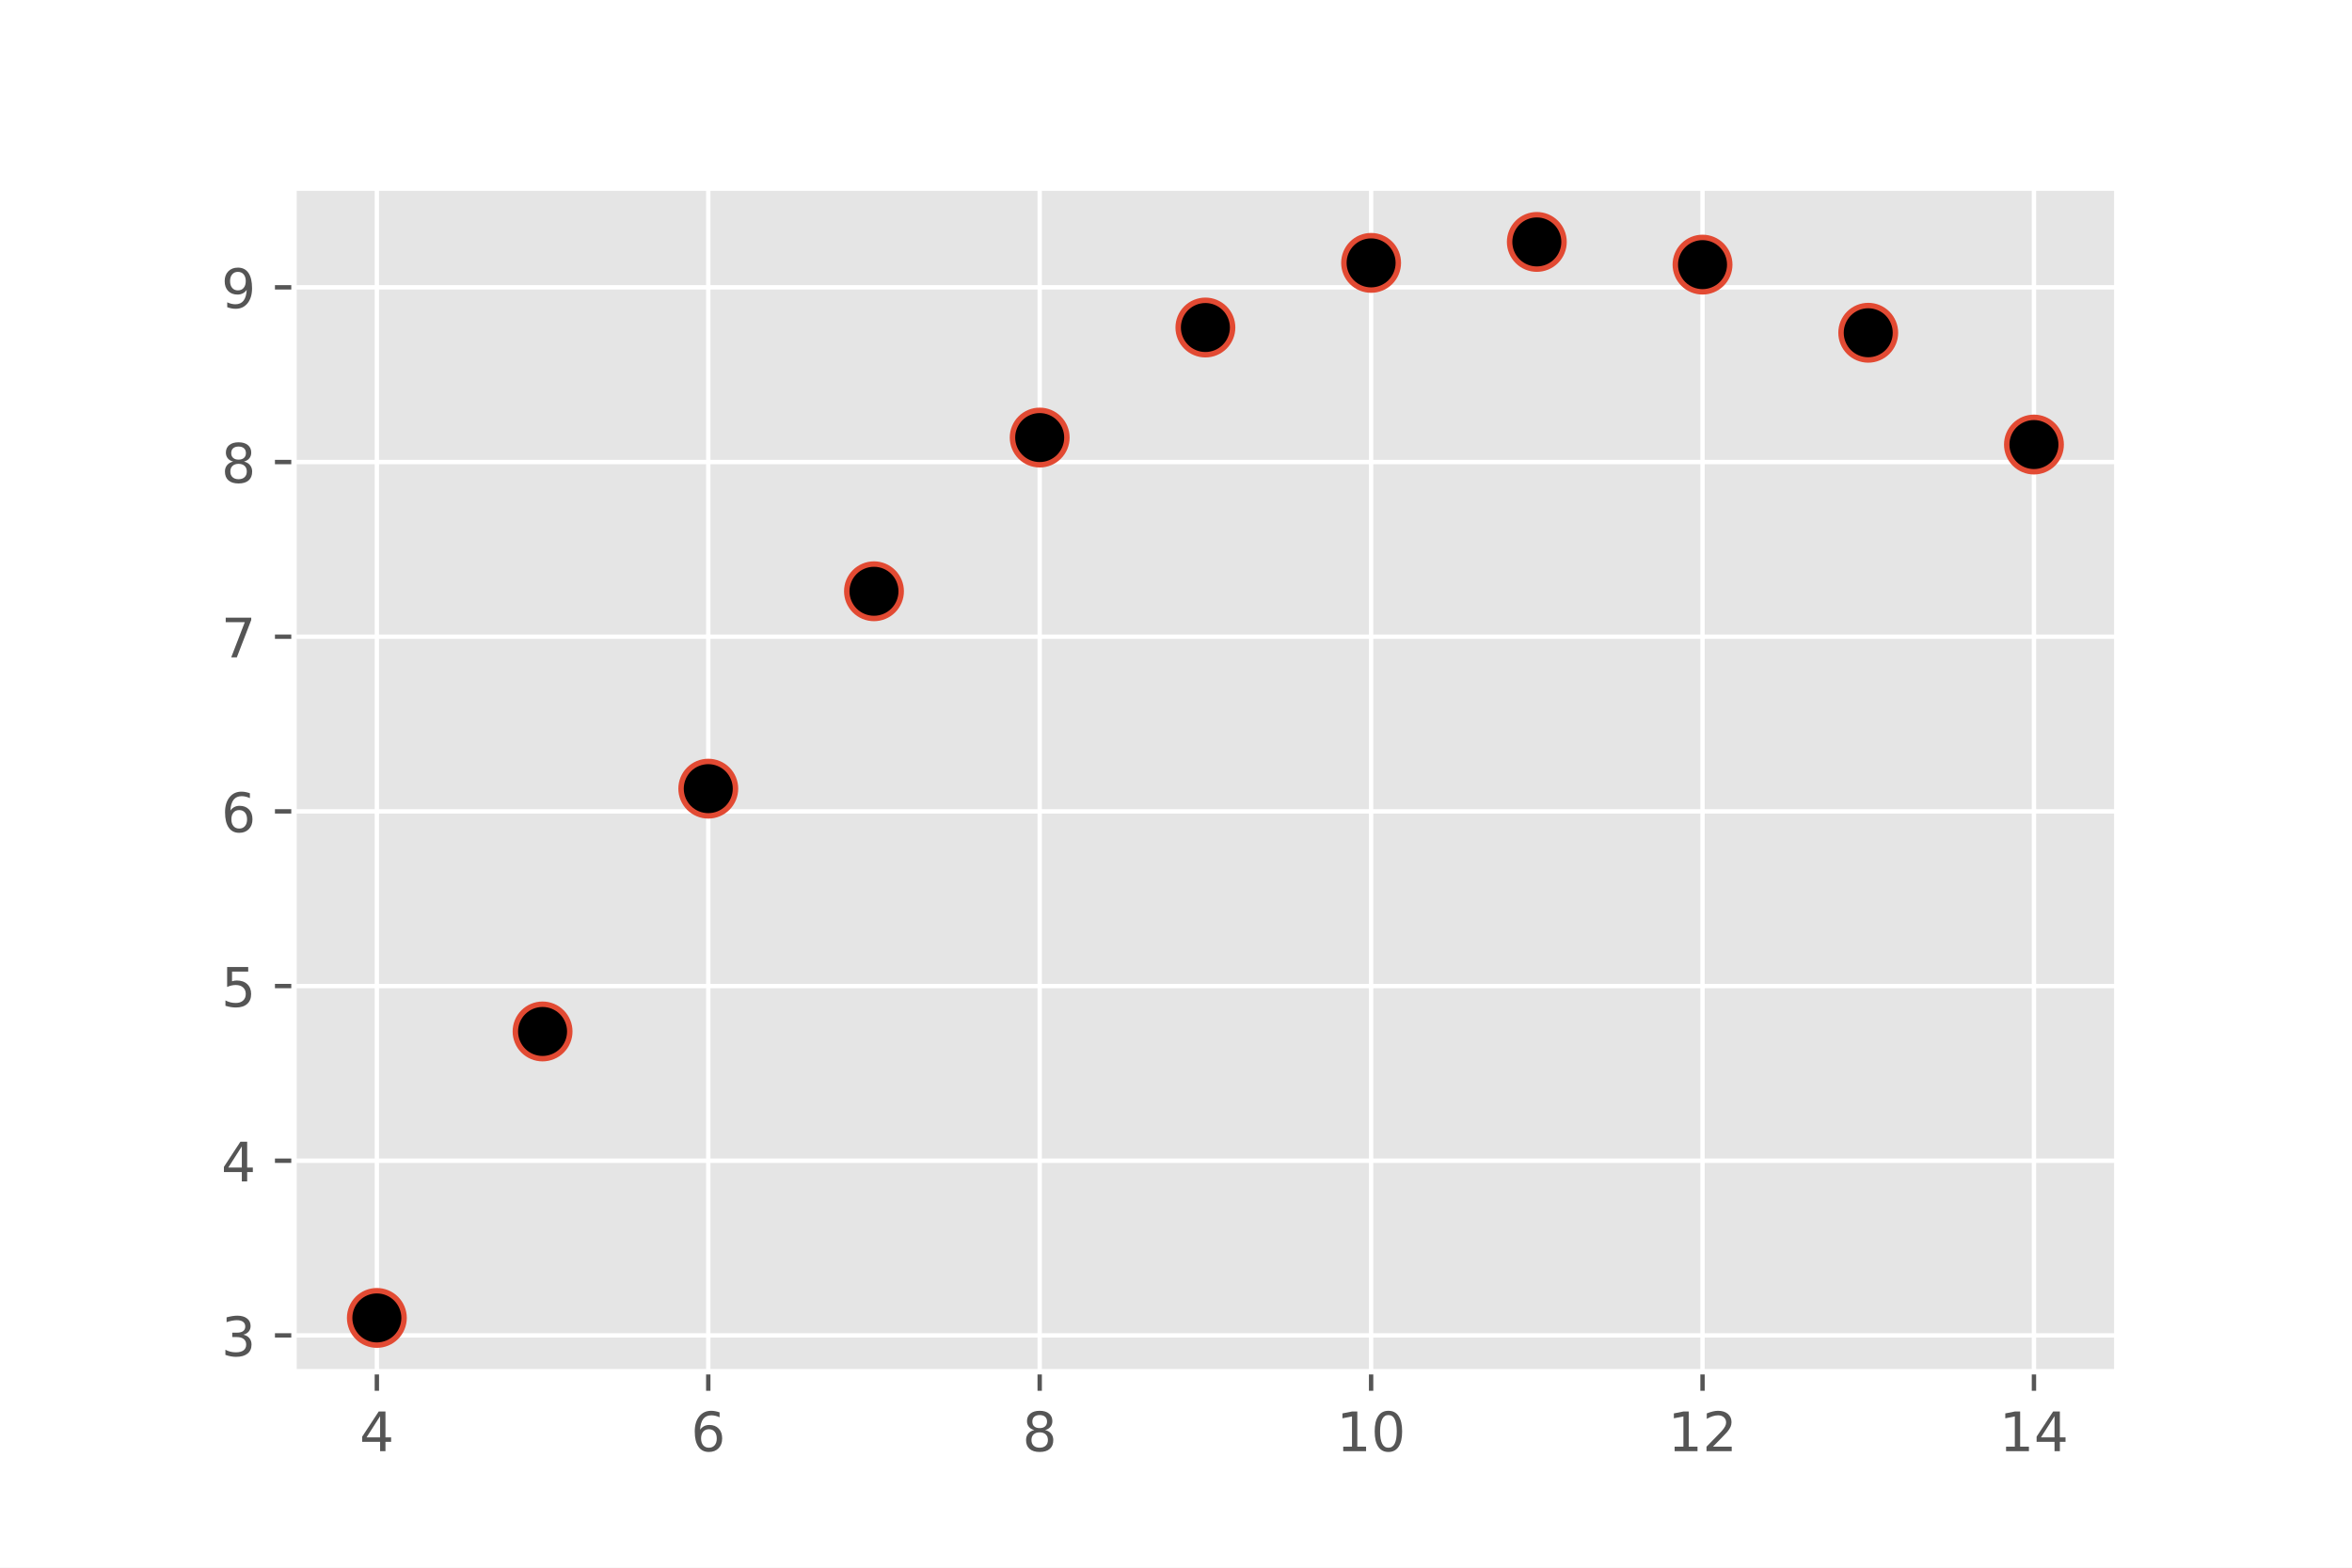
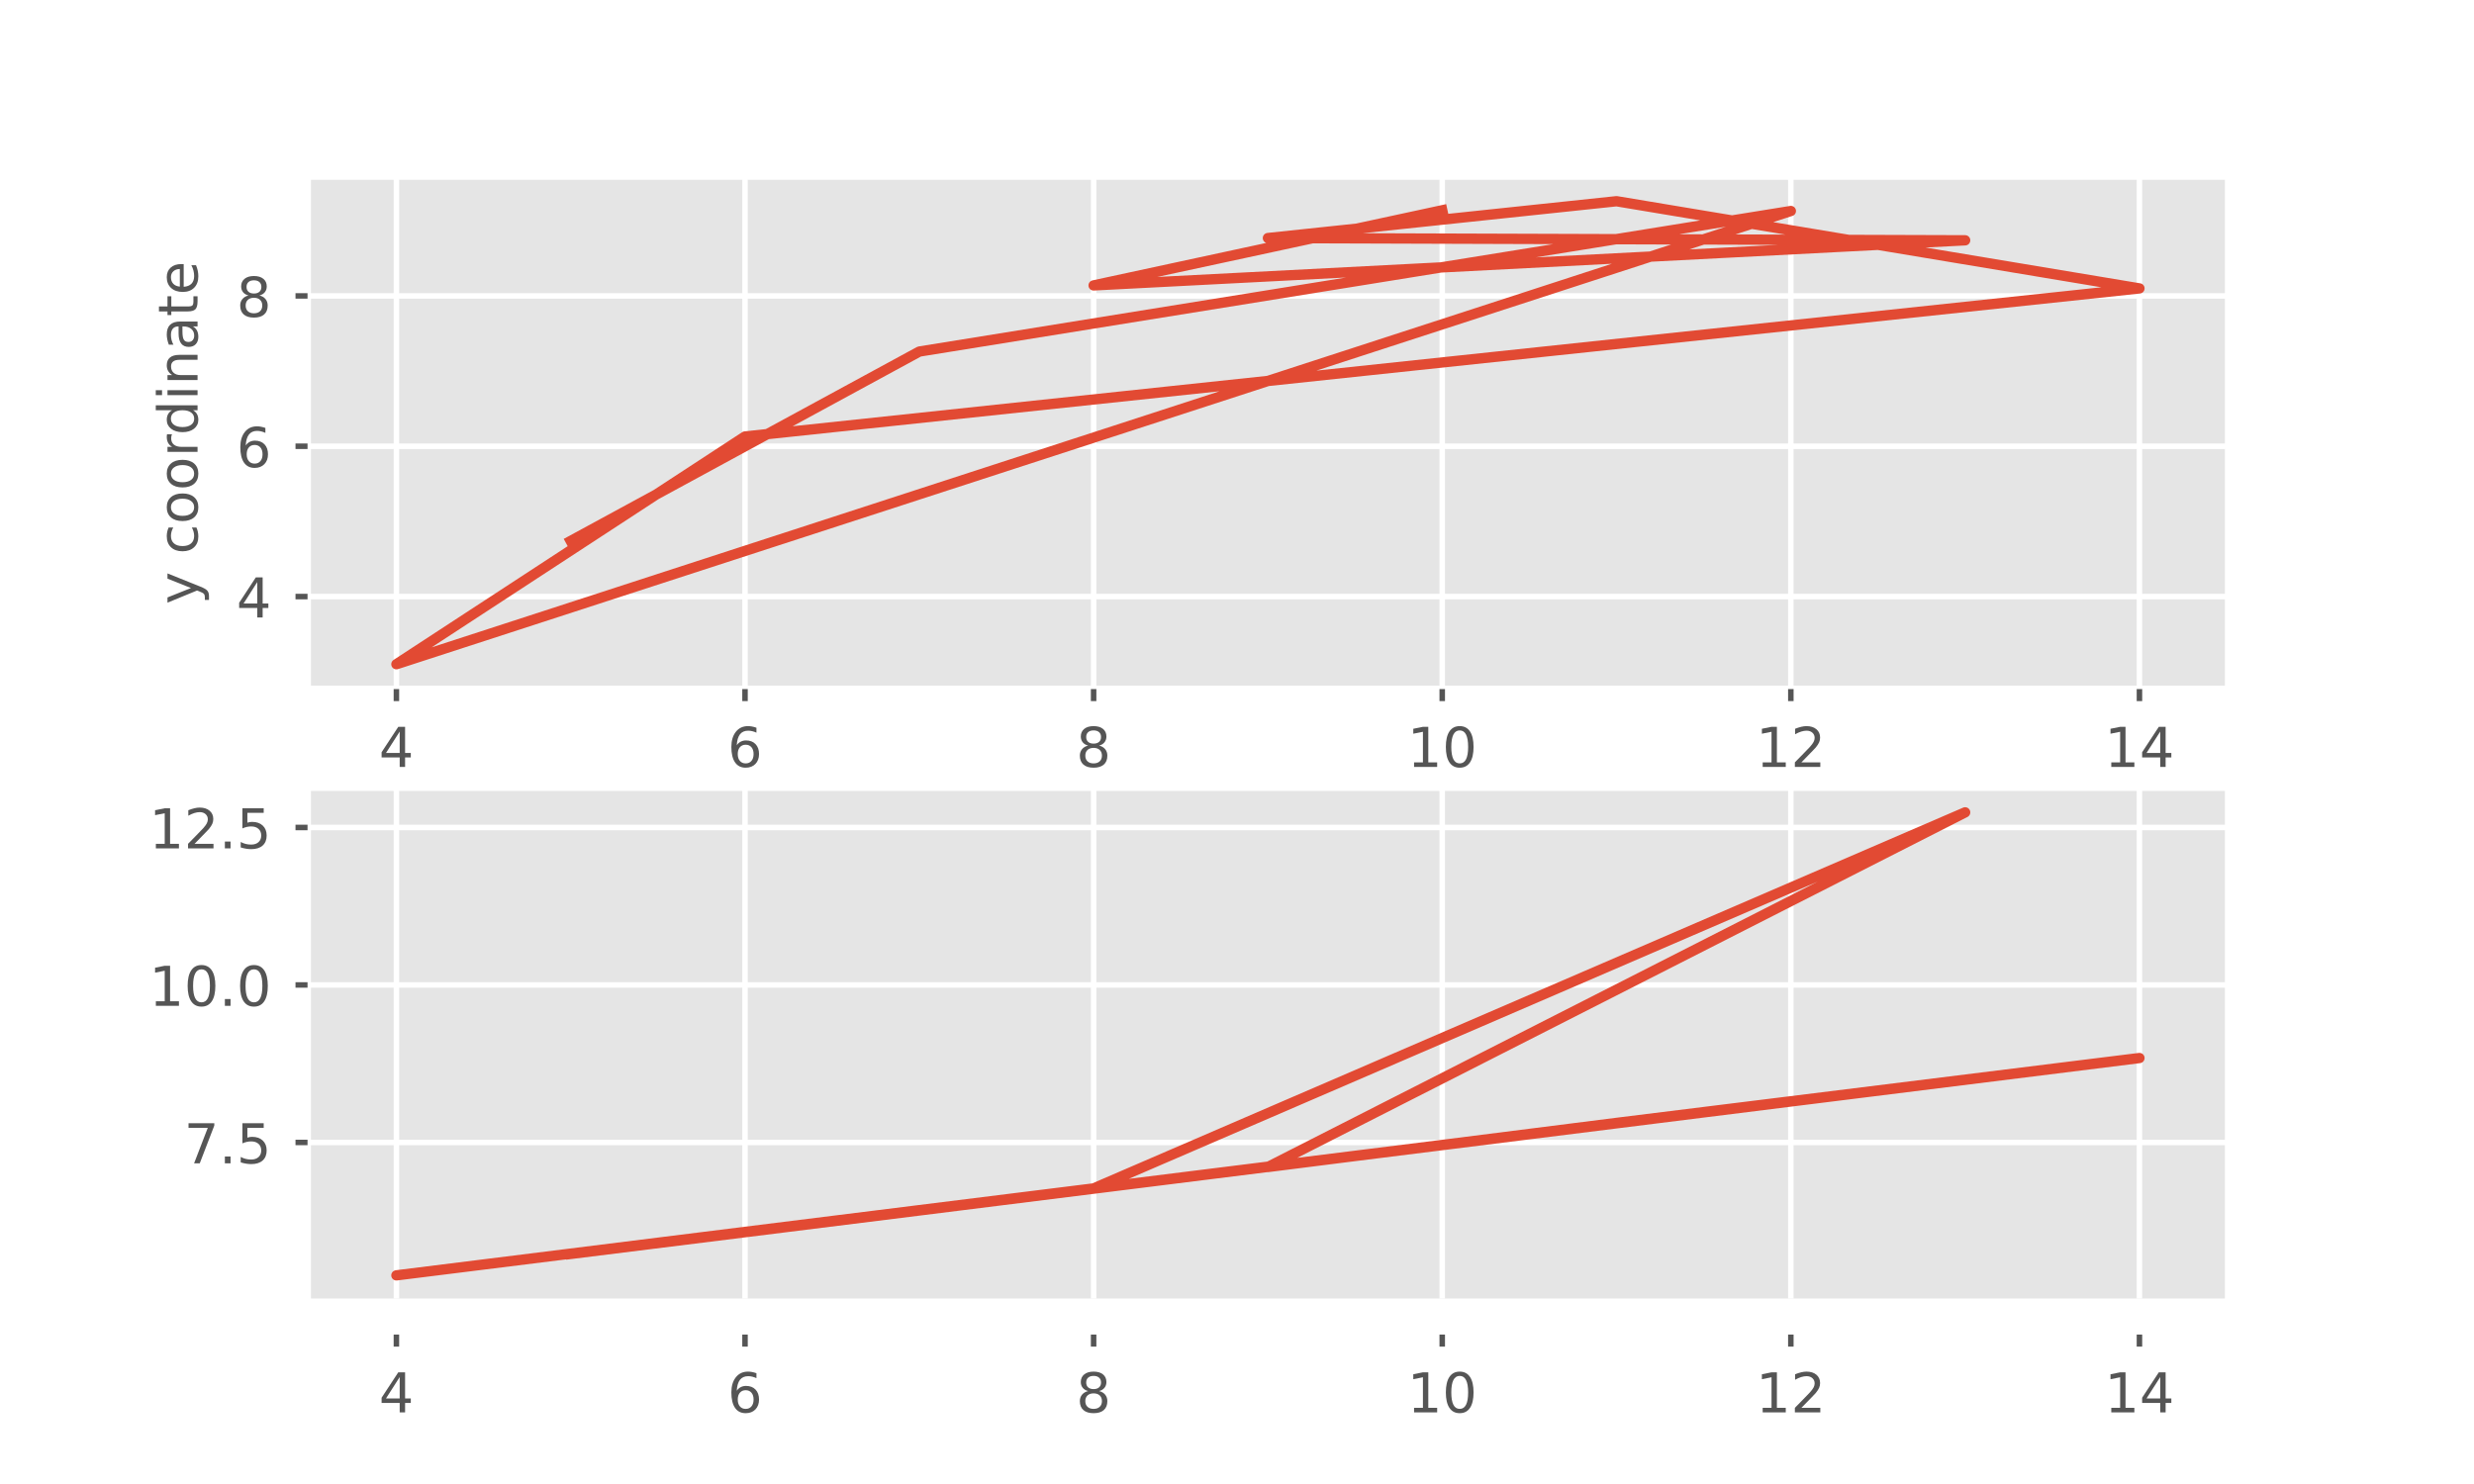
- <svg xmlns="http://www.w3.org/2000/svg" xmlns:xlink="http://www.w3.org/1999/xlink" height="288pt" version="1.1" viewBox="0 0 432 288" width="432pt">
+ <svg xmlns="http://www.w3.org/2000/svg" xmlns:xlink="http://www.w3.org/1999/xlink" height="216pt" version="1.1" viewBox="0 0 360 216" width="360pt">
  <defs>
    <style type="text/css">*{stroke-linecap:butt;stroke-linejoin:round;}</style>
  </defs>
  <g id="figure_1">
    <g id="patch_1">
-       <path d="M 0 288  L 432 288  L 432 0  L 0 0  z " style="fill:#ffffff;" />
+       <path d="M 0 216  L 360 216  L 360 0  L 0 0  z " style="fill:#ffffff;" />
    </g>
    <g id="axes_1">
      <g id="patch_2">
-         <path d="M 54 252  L 388.8 252  L 388.8 34.56  L 54 34.56  z " style="fill:#e5e5e5;" />
+         <path d="M 45 100.047  L 324 100.047  L 324 25.92  L 45 25.92  z " style="fill:#e5e5e5;" />
      </g>
      <g id="matplotlib.axis_1">
        <g id="xtick_1">
          <g id="line2d_1">
-             <path clip-path="url(#p49b3a5bad6)" d="M 69.218 252  L 69.218 34.56  " style="fill:none;stroke:#ffffff;stroke-linecap:square;stroke-width:0.8;" />
+             <path clip-path="url(#pb4d143bd9d)" d="M 57.682 100.047  L 57.682 25.92  " style="fill:none;stroke:#ffffff;stroke-linecap:square;stroke-width:0.8;" />
          </g>
          <g id="line2d_2">
            <defs>
-               <path d="M 0 0  L 0 3.5  " id="m17d6ff7d5a" style="stroke:#555555;stroke-width:0.8;" />
+               <path d="M 0 0  L 0 2  " id="mdede7fb6c7" style="stroke:#555555;stroke-width:0.8;" />
            </defs>
            <g>
-               <use style="stroke:#555555;stroke-width:0.8;" x="69.218" xlink:href="#m17d6ff7d5a" y="252" />
+               <use style="stroke:#555555;stroke-width:0.8;" x="57.682" xlink:href="#mdede7fb6c7" y="100.047" />
            </g>
          </g>
          <g id="text_1">
-             <g style="fill:#555555;" transform="translate(66.03693 266.5984)scale(0.1 -0.1)">
+             <g style="fill:#555555;" transform="translate(55.13682 111.626)scale(0.08 -0.08)">
              <defs>
                <path d="M 37.797 64.312  L 12.891 25.391  L 37.797 25.391  z M 35.203 72.906  L 47.609 72.906  L 47.609 25.391  L 58.016 25.391  L 58.016 17.188  L 47.609 17.188  L 47.609 0  L 37.797 0  L 37.797 17.188  L 4.891 17.188  L 4.891 26.703  z " id="DejaVuSans-52" />
              </defs>
              <use xlink:href="#DejaVuSans-52" />
            </g>
          </g>
        </g>
        <g id="xtick_2">
          <g id="line2d_3">
-             <path clip-path="url(#p49b3a5bad6)" d="M 130.091 252  L 130.091 34.56  " style="fill:none;stroke:#ffffff;stroke-linecap:square;stroke-width:0.8;" />
+             <path clip-path="url(#pb4d143bd9d)" d="M 108.409 100.047  L 108.409 25.92  " style="fill:none;stroke:#ffffff;stroke-linecap:square;stroke-width:0.8;" />
          </g>
          <g id="line2d_4">
            <g>
-               <use style="stroke:#555555;stroke-width:0.8;" x="130.091" xlink:href="#m17d6ff7d5a" y="252" />
+               <use style="stroke:#555555;stroke-width:0.8;" x="108.409" xlink:href="#mdede7fb6c7" y="100.047" />
            </g>
          </g>
          <g id="text_2">
-             <g style="fill:#555555;" transform="translate(126.9097 266.5984)scale(0.1 -0.1)">
+             <g style="fill:#555555;" transform="translate(105.8641 111.626)scale(0.08 -0.08)">
              <defs>
                <path d="M 33.016 40.375  Q 26.375 40.375 22.484 35.828  Q 18.609 31.297 18.609 23.391  Q 18.609 15.531 22.484 10.953  Q 26.375 6.391 33.016 6.391  Q 39.656 6.391 43.531 10.953  Q 47.406 15.531 47.406 23.391  Q 47.406 31.297 43.531 35.828  Q 39.656 40.375 33.016 40.375  z M 52.594 71.297  L 52.594 62.312  Q 48.875 64.062 45.094 64.984  Q 41.312 65.922 37.594 65.922  Q 27.828 65.922 22.672 59.328  Q 17.531 52.734 16.797 39.406  Q 19.672 43.656 24.016 45.922  Q 28.375 48.188 33.594 48.188  Q 44.578 48.188 50.953 41.516  Q 57.328 34.859 57.328 23.391  Q 57.328 12.156 50.688 5.359  Q 44.047 -1.422 33.016 -1.422  Q 20.359 -1.422 13.672 8.266  Q 6.984 17.969 6.984 36.375  Q 6.984 53.656 15.188 63.938  Q 23.391 74.219 37.203 74.219  Q 40.922 74.219 44.703 73.484  Q 48.484 72.75 52.594 71.297  z " id="DejaVuSans-54" />
              </defs>
              <use xlink:href="#DejaVuSans-54" />
            </g>
          </g>
        </g>
        <g id="xtick_3">
          <g id="line2d_5">
-             <path clip-path="url(#p49b3a5bad6)" d="M 190.964 252  L 190.964 34.56  " style="fill:none;stroke:#ffffff;stroke-linecap:square;stroke-width:0.8;" />
+             <path clip-path="url(#pb4d143bd9d)" d="M 159.136 100.047  L 159.136 25.92  " style="fill:none;stroke:#ffffff;stroke-linecap:square;stroke-width:0.8;" />
          </g>
          <g id="line2d_6">
            <g>
-               <use style="stroke:#555555;stroke-width:0.8;" x="190.964" xlink:href="#m17d6ff7d5a" y="252" />
+               <use style="stroke:#555555;stroke-width:0.8;" x="159.136" xlink:href="#mdede7fb6c7" y="100.047" />
            </g>
          </g>
          <g id="text_3">
-             <g style="fill:#555555;" transform="translate(187.7824 266.5984)scale(0.1 -0.1)">
+             <g style="fill:#555555;" transform="translate(156.5914 111.626)scale(0.08 -0.08)">
              <defs>
                <path d="M 31.781 34.625  Q 24.75 34.625 20.719 30.859  Q 16.703 27.094 16.703 20.516  Q 16.703 13.922 20.719 10.156  Q 24.75 6.391 31.781 6.391  Q 38.812 6.391 42.859 10.172  Q 46.922 13.969 46.922 20.516  Q 46.922 27.094 42.891 30.859  Q 38.875 34.625 31.781 34.625  z M 21.922 38.812  Q 15.578 40.375 12.031 44.719  Q 8.5 49.078 8.5 55.328  Q 8.5 64.062 14.719 69.141  Q 20.953 74.219 31.781 74.219  Q 42.672 74.219 48.875 69.141  Q 55.078 64.062 55.078 55.328  Q 55.078 49.078 51.531 44.719  Q 48 40.375 41.703 38.812  Q 48.828 37.156 52.797 32.312  Q 56.781 27.484 56.781 20.516  Q 56.781 9.906 50.312 4.234  Q 43.844 -1.422 31.781 -1.422  Q 19.734 -1.422 13.25 4.234  Q 6.781 9.906 6.781 20.516  Q 6.781 27.484 10.781 32.312  Q 14.797 37.156 21.922 38.812  z M 18.312 54.391  Q 18.312 48.734 21.844 45.562  Q 25.391 42.391 31.781 42.391  Q 38.141 42.391 41.719 45.562  Q 45.312 48.734 45.312 54.391  Q 45.312 60.062 41.719 63.234  Q 38.141 66.406 31.781 66.406  Q 25.391 66.406 21.844 63.234  Q 18.312 60.062 18.312 54.391  z " id="DejaVuSans-56" />
              </defs>
              <use xlink:href="#DejaVuSans-56" />
            </g>
          </g>
        </g>
        <g id="xtick_4">
          <g id="line2d_7">
-             <path clip-path="url(#p49b3a5bad6)" d="M 251.836 252  L 251.836 34.56  " style="fill:none;stroke:#ffffff;stroke-linecap:square;stroke-width:0.8;" />
+             <path clip-path="url(#pb4d143bd9d)" d="M 209.864 100.047  L 209.864 25.92  " style="fill:none;stroke:#ffffff;stroke-linecap:square;stroke-width:0.8;" />
          </g>
          <g id="line2d_8">
            <g>
-               <use style="stroke:#555555;stroke-width:0.8;" x="251.836" xlink:href="#m17d6ff7d5a" y="252" />
+               <use style="stroke:#555555;stroke-width:0.8;" x="209.864" xlink:href="#mdede7fb6c7" y="100.047" />
            </g>
          </g>
          <g id="text_4">
-             <g style="fill:#555555;" transform="translate(245.4739 266.5984)scale(0.1 -0.1)">
+             <g style="fill:#555555;" transform="translate(204.7736 111.626)scale(0.08 -0.08)">
              <defs>
                <path d="M 12.406 8.297  L 28.516 8.297  L 28.516 63.922  L 10.984 60.406  L 10.984 69.391  L 28.422 72.906  L 38.281 72.906  L 38.281 8.297  L 54.391 8.297  L 54.391 0  L 12.406 0  z " id="DejaVuSans-49" />
                <path d="M 31.781 66.406  Q 24.172 66.406 20.328 58.906  Q 16.5 51.422 16.5 36.375  Q 16.5 21.391 20.328 13.891  Q 24.172 6.391 31.781 6.391  Q 39.453 6.391 43.281 13.891  Q 47.125 21.391 47.125 36.375  Q 47.125 51.422 43.281 58.906  Q 39.453 66.406 31.781 66.406  z M 31.781 74.219  Q 44.047 74.219 50.516 64.516  Q 56.984 54.828 56.984 36.375  Q 56.984 17.969 50.516 8.266  Q 44.047 -1.422 31.781 -1.422  Q 19.531 -1.422 13.062 8.266  Q 6.594 17.969 6.594 36.375  Q 6.594 54.828 13.062 64.516  Q 19.531 74.219 31.781 74.219  z " id="DejaVuSans-48" />
              </defs>
              <use xlink:href="#DejaVuSans-49" />
              <use x="63.623" xlink:href="#DejaVuSans-48" />
            </g>
          </g>
        </g>
        <g id="xtick_5">
          <g id="line2d_9">
-             <path clip-path="url(#p49b3a5bad6)" d="M 312.709 252  L 312.709 34.56  " style="fill:none;stroke:#ffffff;stroke-linecap:square;stroke-width:0.8;" />
+             <path clip-path="url(#pb4d143bd9d)" d="M 260.591 100.047  L 260.591 25.92  " style="fill:none;stroke:#ffffff;stroke-linecap:square;stroke-width:0.8;" />
          </g>
          <g id="line2d_10">
            <g>
-               <use style="stroke:#555555;stroke-width:0.8;" x="312.709" xlink:href="#m17d6ff7d5a" y="252" />
+               <use style="stroke:#555555;stroke-width:0.8;" x="260.591" xlink:href="#mdede7fb6c7" y="100.047" />
            </g>
          </g>
          <g id="text_5">
-             <g style="fill:#555555;" transform="translate(306.3466 266.5984)scale(0.1 -0.1)">
+             <g style="fill:#555555;" transform="translate(255.5009 111.626)scale(0.08 -0.08)">
              <defs>
                <path d="M 19.188 8.297  L 53.609 8.297  L 53.609 0  L 7.328 0  L 7.328 8.297  Q 12.938 14.109 22.625 23.891  Q 32.328 33.688 34.812 36.531  Q 39.547 41.844 41.422 45.531  Q 43.312 49.219 43.312 52.781  Q 43.312 58.594 39.234 62.25  Q 35.156 65.922 28.609 65.922  Q 23.969 65.922 18.812 64.312  Q 13.672 62.703 7.812 59.422  L 7.812 69.391  Q 13.766 71.781 18.938 73  Q 24.125 74.219 28.422 74.219  Q 39.75 74.219 46.484 68.547  Q 53.219 62.891 53.219 53.422  Q 53.219 48.922 51.531 44.891  Q 49.859 40.875 45.406 35.406  Q 44.188 33.984 37.641 27.219  Q 31.109 20.453 19.188 8.297  z " id="DejaVuSans-50" />
              </defs>
              <use xlink:href="#DejaVuSans-49" />
              <use x="63.623" xlink:href="#DejaVuSans-50" />
            </g>
          </g>
        </g>
        <g id="xtick_6">
          <g id="line2d_11">
-             <path clip-path="url(#p49b3a5bad6)" d="M 373.582 252  L 373.582 34.56  " style="fill:none;stroke:#ffffff;stroke-linecap:square;stroke-width:0.8;" />
+             <path clip-path="url(#pb4d143bd9d)" d="M 311.318 100.047  L 311.318 25.92  " style="fill:none;stroke:#ffffff;stroke-linecap:square;stroke-width:0.8;" />
          </g>
          <g id="line2d_12">
            <g>
-               <use style="stroke:#555555;stroke-width:0.8;" x="373.582" xlink:href="#m17d6ff7d5a" y="252" />
+               <use style="stroke:#555555;stroke-width:0.8;" x="311.318" xlink:href="#mdede7fb6c7" y="100.047" />
            </g>
          </g>
          <g id="text_6">
-             <g style="fill:#555555;" transform="translate(367.2193 266.5984)scale(0.1 -0.1)">
+             <g style="fill:#555555;" transform="translate(306.2282 111.626)scale(0.08 -0.08)">
              <use xlink:href="#DejaVuSans-49" />
              <use x="63.623" xlink:href="#DejaVuSans-52" />
            </g>
+           </g>
+         </g>
+         <g id="text_7">
+           <g style="fill:#555555;" transform="translate(159.5263 123.3685)scale(0.08 -0.08)">
+             <defs>
+               <path d="M 54.891 54.688  L 35.109 28.078  L 55.906 0  L 45.312 0  L 29.391 21.484  L 13.484 0  L 2.875 0  L 24.125 28.609  L 4.688 54.688  L 15.281 54.688  L 29.781 35.203  L 44.281 54.688  z " id="DejaVuSans-120" />
+               <path id="DejaVuSans-32" />
+               <path d="M 48.781 52.594  L 48.781 44.188  Q 44.969 46.297 41.141 47.344  Q 37.312 48.391 33.406 48.391  Q 24.656 48.391 19.812 42.844  Q 14.984 37.312 14.984 27.297  Q 14.984 17.281 19.812 11.734  Q 24.656 6.203 33.406 6.203  Q 37.312 6.203 41.141 7.25  Q 44.969 8.297 48.781 10.406  L 48.781 2.094  Q 45.016 0.344 40.984 -0.531  Q 36.969 -1.422 32.422 -1.422  Q 20.062 -1.422 12.781 6.344  Q 5.516 14.109 5.516 27.297  Q 5.516 40.672 12.859 48.328  Q 20.219 56 33.016 56  Q 37.156 56 41.109 55.141  Q 45.062 54.297 48.781 52.594  z " id="DejaVuSans-99" />
+               <path d="M 30.609 48.391  Q 23.391 48.391 19.188 42.75  Q 14.984 37.109 14.984 27.297  Q 14.984 17.484 19.156 11.844  Q 23.344 6.203 30.609 6.203  Q 37.797 6.203 41.984 11.859  Q 46.188 17.531 46.188 27.297  Q 46.188 37.016 41.984 42.703  Q 37.797 48.391 30.609 48.391  z M 30.609 56  Q 42.328 56 49.016 48.375  Q 55.719 40.766 55.719 27.297  Q 55.719 13.875 49.016 6.219  Q 42.328 -1.422 30.609 -1.422  Q 18.844 -1.422 12.172 6.219  Q 5.516 13.875 5.516 27.297  Q 5.516 40.766 12.172 48.375  Q 18.844 56 30.609 56  z " id="DejaVuSans-111" />
+               <path d="M 41.109 46.297  Q 39.594 47.172 37.812 47.578  Q 36.031 48 33.891 48  Q 26.266 48 22.188 43.047  Q 18.109 38.094 18.109 28.812  L 18.109 0  L 9.078 0  L 9.078 54.688  L 18.109 54.688  L 18.109 46.188  Q 20.953 51.172 25.484 53.578  Q 30.031 56 36.531 56  Q 37.453 56 38.578 55.875  Q 39.703 55.766 41.062 55.516  z " id="DejaVuSans-114" />
+               <path d="M 45.406 46.391  L 45.406 75.984  L 54.391 75.984  L 54.391 0  L 45.406 0  L 45.406 8.203  Q 42.578 3.328 38.25 0.953  Q 33.938 -1.422 27.875 -1.422  Q 17.969 -1.422 11.734 6.484  Q 5.516 14.406 5.516 27.297  Q 5.516 40.188 11.734 48.094  Q 17.969 56 27.875 56  Q 33.938 56 38.25 53.625  Q 42.578 51.266 45.406 46.391  z M 14.797 27.297  Q 14.797 17.391 18.875 11.75  Q 22.953 6.109 30.078 6.109  Q 37.203 6.109 41.297 11.75  Q 45.406 17.391 45.406 27.297  Q 45.406 37.203 41.297 42.844  Q 37.203 48.484 30.078 48.484  Q 22.953 48.484 18.875 42.844  Q 14.797 37.203 14.797 27.297  z " id="DejaVuSans-100" />
+               <path d="M 9.422 54.688  L 18.406 54.688  L 18.406 0  L 9.422 0  z M 9.422 75.984  L 18.406 75.984  L 18.406 64.594  L 9.422 64.594  z " id="DejaVuSans-105" />
+               <path d="M 54.891 33.016  L 54.891 0  L 45.906 0  L 45.906 32.719  Q 45.906 40.484 42.875 44.328  Q 39.844 48.188 33.797 48.188  Q 26.516 48.188 22.312 43.547  Q 18.109 38.922 18.109 30.906  L 18.109 0  L 9.078 0  L 9.078 54.688  L 18.109 54.688  L 18.109 46.188  Q 21.344 51.125 25.703 53.562  Q 30.078 56 35.797 56  Q 45.219 56 50.047 50.172  Q 54.891 44.344 54.891 33.016  z " id="DejaVuSans-110" />
+               <path d="M 34.281 27.484  Q 23.391 27.484 19.188 25  Q 14.984 22.516 14.984 16.5  Q 14.984 11.719 18.141 8.906  Q 21.297 6.109 26.703 6.109  Q 34.188 6.109 38.703 11.406  Q 43.219 16.703 43.219 25.484  L 43.219 27.484  z M 52.203 31.203  L 52.203 0  L 43.219 0  L 43.219 8.297  Q 40.141 3.328 35.547 0.953  Q 30.953 -1.422 24.312 -1.422  Q 15.922 -1.422 10.953 3.297  Q 6 8.016 6 15.922  Q 6 25.141 12.172 29.828  Q 18.359 34.516 30.609 34.516  L 43.219 34.516  L 43.219 35.406  Q 43.219 41.609 39.141 45  Q 35.062 48.391 27.688 48.391  Q 23 48.391 18.547 47.266  Q 14.109 46.141 10.016 43.891  L 10.016 52.203  Q 14.938 54.109 19.578 55.047  Q 24.219 56 28.609 56  Q 40.484 56 46.344 49.844  Q 52.203 43.703 52.203 31.203  z " id="DejaVuSans-97" />
+               <path d="M 18.312 70.219  L 18.312 54.688  L 36.812 54.688  L 36.812 47.703  L 18.312 47.703  L 18.312 18.016  Q 18.312 11.328 20.141 9.422  Q 21.969 7.516 27.594 7.516  L 36.812 7.516  L 36.812 0  L 27.594 0  Q 17.188 0 13.234 3.875  Q 9.281 7.766 9.281 18.016  L 9.281 47.703  L 2.688 47.703  L 2.688 54.688  L 9.281 54.688  L 9.281 70.219  z " id="DejaVuSans-116" />
+               <path d="M 56.203 29.594  L 56.203 25.203  L 14.891 25.203  Q 15.484 15.922 20.484 11.062  Q 25.484 6.203 34.422 6.203  Q 39.594 6.203 44.453 7.469  Q 49.312 8.734 54.109 11.281  L 54.109 2.781  Q 49.266 0.734 44.188 -0.344  Q 39.109 -1.422 33.891 -1.422  Q 20.797 -1.422 13.156 6.188  Q 5.516 13.812 5.516 26.812  Q 5.516 40.234 12.766 48.109  Q 20.016 56 32.328 56  Q 43.359 56 49.781 48.891  Q 56.203 41.797 56.203 29.594  z M 47.219 32.234  Q 47.125 39.594 43.094 43.984  Q 39.062 48.391 32.422 48.391  Q 24.906 48.391 20.391 44.141  Q 15.875 39.891 15.188 32.172  z " id="DejaVuSans-101" />
+             </defs>
+             <use xlink:href="#DejaVuSans-120" />
+             <use x="59.18" xlink:href="#DejaVuSans-32" />
+             <use x="90.967" xlink:href="#DejaVuSans-99" />
+             <use x="145.947" xlink:href="#DejaVuSans-111" />
+             <use x="207.129" xlink:href="#DejaVuSans-111" />
+             <use x="268.311" xlink:href="#DejaVuSans-114" />
+             <use x="307.674" xlink:href="#DejaVuSans-100" />
+             <use x="371.15" xlink:href="#DejaVuSans-105" />
+             <use x="398.934" xlink:href="#DejaVuSans-110" />
+             <use x="462.312" xlink:href="#DejaVuSans-97" />
+             <use x="523.592" xlink:href="#DejaVuSans-116" />
+             <use x="562.801" xlink:href="#DejaVuSans-101" />
          </g>
        </g>
      </g>
      <g id="matplotlib.axis_2">
        <g id="ytick_1">
          <g id="line2d_13">
-             <path clip-path="url(#p49b3a5bad6)" d="M 54 245.325  L 388.8 245.325  " style="fill:none;stroke:#ffffff;stroke-linecap:square;stroke-width:0.8;" />
+             <path clip-path="url(#pb4d143bd9d)" d="M 45 86.832  L 324 86.832  " style="fill:none;stroke:#ffffff;stroke-linecap:square;stroke-width:0.8;" />
          </g>
          <g id="line2d_14">
            <defs>
-               <path d="M 0 0  L -3.5 0  " id="maad336e8f7" style="stroke:#555555;stroke-width:0.8;" />
+               <path d="M 0 0  L -2 0  " id="m2c5b1e479b" style="stroke:#555555;stroke-width:0.8;" />
            </defs>
            <g>
-               <use style="stroke:#555555;stroke-width:0.8;" x="54" xlink:href="#maad336e8f7" y="245.325" />
-             </g>
-           </g>
-           <g id="text_7">
-             <g style="fill:#555555;" transform="translate(40.6375 249.1246)scale(0.1 -0.1)">
-               <defs>
-                 <path d="M 40.578 39.312  Q 47.656 37.797 51.625 33  Q 55.609 28.219 55.609 21.188  Q 55.609 10.406 48.188 4.484  Q 40.766 -1.422 27.094 -1.422  Q 22.516 -1.422 17.656 -0.516  Q 12.797 0.391 7.625 2.203  L 7.625 11.719  Q 11.719 9.328 16.594 8.109  Q 21.484 6.891 26.812 6.891  Q 36.078 6.891 40.938 10.547  Q 45.797 14.203 45.797 21.188  Q 45.797 27.641 41.281 31.266  Q 36.766 34.906 28.719 34.906  L 20.219 34.906  L 20.219 43.016  L 29.109 43.016  Q 36.375 43.016 40.234 45.922  Q 44.094 48.828 44.094 54.297  Q 44.094 59.906 40.109 62.906  Q 36.141 65.922 28.719 65.922  Q 24.656 65.922 20.016 65.031  Q 15.375 64.156 9.812 62.312  L 9.812 71.094  Q 15.438 72.656 20.344 73.438  Q 25.25 74.219 29.594 74.219  Q 40.828 74.219 47.359 69.109  Q 53.906 64.016 53.906 55.328  Q 53.906 49.266 50.438 45.094  Q 46.969 40.922 40.578 39.312  z " id="DejaVuSans-51" />
-               </defs>
-               <use xlink:href="#DejaVuSans-51" />
+               <use style="stroke:#555555;stroke-width:0.8;" x="45" xlink:href="#m2c5b1e479b" y="86.832" />
+             </g>
+           </g>
+           <g id="text_8">
+             <g style="fill:#555555;" transform="translate(34.41 89.87151)scale(0.08 -0.08)">
+               <use xlink:href="#DejaVuSans-52" />
            </g>
          </g>
        </g>
        <g id="ytick_2">
          <g id="line2d_15">
-             <path clip-path="url(#p49b3a5bad6)" d="M 54 213.236  L 388.8 213.236  " style="fill:none;stroke:#ffffff;stroke-linecap:square;stroke-width:0.8;" />
+             <path clip-path="url(#pb4d143bd9d)" d="M 45 64.953  L 324 64.953  " style="fill:none;stroke:#ffffff;stroke-linecap:square;stroke-width:0.8;" />
          </g>
          <g id="line2d_16">
            <g>
-               <use style="stroke:#555555;stroke-width:0.8;" x="54" xlink:href="#maad336e8f7" y="213.236" />
-             </g>
-           </g>
-           <g id="text_8">
-             <g style="fill:#555555;" transform="translate(40.6375 217.0348)scale(0.1 -0.1)">
-               <use xlink:href="#DejaVuSans-52" />
+               <use style="stroke:#555555;stroke-width:0.8;" x="45" xlink:href="#m2c5b1e479b" y="64.953" />
+             </g>
+           </g>
+           <g id="text_9">
+             <g style="fill:#555555;" transform="translate(34.41 67.99215)scale(0.08 -0.08)">
+               <use xlink:href="#DejaVuSans-54" />
            </g>
          </g>
        </g>
        <g id="ytick_3">
          <g id="line2d_17">
-             <path clip-path="url(#p49b3a5bad6)" d="M 54 181.146  L 388.8 181.146  " style="fill:none;stroke:#ffffff;stroke-linecap:square;stroke-width:0.8;" />
+             <path clip-path="url(#pb4d143bd9d)" d="M 45 43.073  L 324 43.073  " style="fill:none;stroke:#ffffff;stroke-linecap:square;stroke-width:0.8;" />
          </g>
          <g id="line2d_18">
            <g>
-               <use style="stroke:#555555;stroke-width:0.8;" x="54" xlink:href="#maad336e8f7" y="181.146" />
-             </g>
-           </g>
-           <g id="text_9">
-             <g style="fill:#555555;" transform="translate(40.6375 184.9451)scale(0.1 -0.1)">
-               <defs>
+               <use style="stroke:#555555;stroke-width:0.8;" x="45" xlink:href="#m2c5b1e479b" y="43.073" />
+             </g>
+           </g>
+           <g id="text_10">
+             <g style="fill:#555555;" transform="translate(34.41 46.11279)scale(0.08 -0.08)">
+               <use xlink:href="#DejaVuSans-56" />
+             </g>
+           </g>
+         </g>
+         <g id="text_11">
+           <g style="fill:#555555;" transform="translate(28.74625 87.95739)rotate(-90)scale(0.08 -0.08)">
+             <defs>
+               <path d="M 32.172 -5.078  Q 28.375 -14.844 24.75 -17.812  Q 21.141 -20.797 15.094 -20.797  L 7.906 -20.797  L 7.906 -13.281  L 13.188 -13.281  Q 16.891 -13.281 18.938 -11.516  Q 21 -9.766 23.484 -3.219  L 25.094 0.875  L 2.984 54.688  L 12.5 54.688  L 29.594 11.922  L 46.688 54.688  L 56.203 54.688  z " id="DejaVuSans-121" />
+             </defs>
+             <use xlink:href="#DejaVuSans-121" />
+             <use x="59.18" xlink:href="#DejaVuSans-32" />
+             <use x="90.967" xlink:href="#DejaVuSans-99" />
+             <use x="145.947" xlink:href="#DejaVuSans-111" />
+             <use x="207.129" xlink:href="#DejaVuSans-111" />
+             <use x="268.311" xlink:href="#DejaVuSans-114" />
+             <use x="307.674" xlink:href="#DejaVuSans-100" />
+             <use x="371.15" xlink:href="#DejaVuSans-105" />
+             <use x="398.934" xlink:href="#DejaVuSans-110" />
+             <use x="462.312" xlink:href="#DejaVuSans-97" />
+             <use x="523.592" xlink:href="#DejaVuSans-116" />
+             <use x="562.801" xlink:href="#DejaVuSans-101" />
+           </g>
+         </g>
+       </g>
+       <g id="line2d_19">
+         <path clip-path="url(#pb4d143bd9d)" d="M 209.864 30.602  L 159.136 41.542  L 285.955 34.978  L 184.5 34.65  L 235.227 29.289  L 311.318 41.979  L 108.409 63.531  L 57.682 96.678  L 260.591 30.712  L 133.773 51.169  L 83.045 78.737  " style="fill:none;stroke:#e24a33;stroke-linecap:square;stroke-width:1.5;" />
+       </g>
+       <g id="patch_3">
+         <path d="M 45 100.047  L 45 25.92  " style="fill:none;stroke:#ffffff;stroke-linecap:square;stroke-linejoin:miter;stroke-width:0.5;" />
+       </g>
+       <g id="patch_4">
+         <path d="M 324 100.047  L 324 25.92  " style="fill:none;stroke:#ffffff;stroke-linecap:square;stroke-linejoin:miter;stroke-width:0.5;" />
+       </g>
+       <g id="patch_5">
+         <path d="M 45 100.047  L 324 100.047  " style="fill:none;stroke:#ffffff;stroke-linecap:square;stroke-linejoin:miter;stroke-width:0.5;" />
+       </g>
+       <g id="patch_6">
+         <path d="M 45 25.92  L 324 25.92  " style="fill:none;stroke:#ffffff;stroke-linecap:square;stroke-linejoin:miter;stroke-width:0.5;" />
+       </g>
+     </g>
+     <g id="axes_2">
+       <g id="patch_7">
+         <path d="M 45 189  L 324 189  L 324 114.873  L 45 114.873  z " style="fill:#e5e5e5;" />
+       </g>
+       <g id="matplotlib.axis_3">
+         <g id="xtick_7">
+           <g id="line2d_20">
+             <path clip-path="url(#pb885a16d18)" d="M 57.682 189  L 57.682 114.873  " style="fill:none;stroke:#ffffff;stroke-linecap:square;stroke-width:0.8;" />
+           </g>
+           <g id="line2d_21">
+             <g>
+               <use style="stroke:#555555;stroke-width:0.8;" x="57.682" xlink:href="#mdede7fb6c7" y="194" />
+             </g>
+           </g>
+           <g id="text_12">
+             <g style="fill:#555555;" transform="translate(55.13682 205.5788)scale(0.08 -0.08)">
+               <use xlink:href="#DejaVuSans-52" />
+             </g>
+           </g>
+         </g>
+         <g id="xtick_8">
+           <g id="line2d_22">
+             <path clip-path="url(#pb885a16d18)" d="M 108.409 189  L 108.409 114.873  " style="fill:none;stroke:#ffffff;stroke-linecap:square;stroke-width:0.8;" />
+           </g>
+           <g id="line2d_23">
+             <g>
+               <use style="stroke:#555555;stroke-width:0.8;" x="108.409" xlink:href="#mdede7fb6c7" y="194" />
+             </g>
+           </g>
+           <g id="text_13">
+             <g style="fill:#555555;" transform="translate(105.8641 205.5788)scale(0.08 -0.08)">
+               <use xlink:href="#DejaVuSans-54" />
+             </g>
+           </g>
+         </g>
+         <g id="xtick_9">
+           <g id="line2d_24">
+             <path clip-path="url(#pb885a16d18)" d="M 159.136 189  L 159.136 114.873  " style="fill:none;stroke:#ffffff;stroke-linecap:square;stroke-width:0.8;" />
+           </g>
+           <g id="line2d_25">
+             <g>
+               <use style="stroke:#555555;stroke-width:0.8;" x="159.136" xlink:href="#mdede7fb6c7" y="194" />
+             </g>
+           </g>
+           <g id="text_14">
+             <g style="fill:#555555;" transform="translate(156.5914 205.5788)scale(0.08 -0.08)">
+               <use xlink:href="#DejaVuSans-56" />
+             </g>
+           </g>
+         </g>
+         <g id="xtick_10">
+           <g id="line2d_26">
+             <path clip-path="url(#pb885a16d18)" d="M 209.864 189  L 209.864 114.873  " style="fill:none;stroke:#ffffff;stroke-linecap:square;stroke-width:0.8;" />
+           </g>
+           <g id="line2d_27">
+             <g>
+               <use style="stroke:#555555;stroke-width:0.8;" x="209.864" xlink:href="#mdede7fb6c7" y="194" />
+             </g>
+           </g>
+           <g id="text_15">
+             <g style="fill:#555555;" transform="translate(204.7736 205.5788)scale(0.08 -0.08)">
+               <use xlink:href="#DejaVuSans-49" />
+               <use x="63.623" xlink:href="#DejaVuSans-48" />
+             </g>
+           </g>
+         </g>
+         <g id="xtick_11">
+           <g id="line2d_28">
+             <path clip-path="url(#pb885a16d18)" d="M 260.591 189  L 260.591 114.873  " style="fill:none;stroke:#ffffff;stroke-linecap:square;stroke-width:0.8;" />
+           </g>
+           <g id="line2d_29">
+             <g>
+               <use style="stroke:#555555;stroke-width:0.8;" x="260.591" xlink:href="#mdede7fb6c7" y="194" />
+             </g>
+           </g>
+           <g id="text_16">
+             <g style="fill:#555555;" transform="translate(255.5009 205.5788)scale(0.08 -0.08)">
+               <use xlink:href="#DejaVuSans-49" />
+               <use x="63.623" xlink:href="#DejaVuSans-50" />
+             </g>
+           </g>
+         </g>
+         <g id="xtick_12">
+           <g id="line2d_30">
+             <path clip-path="url(#pb885a16d18)" d="M 311.318 189  L 311.318 114.873  " style="fill:none;stroke:#ffffff;stroke-linecap:square;stroke-width:0.8;" />
+           </g>
+           <g id="line2d_31">
+             <g>
+               <use style="stroke:#555555;stroke-width:0.8;" x="311.318" xlink:href="#mdede7fb6c7" y="194" />
+             </g>
+           </g>
+           <g id="text_17">
+             <g style="fill:#555555;" transform="translate(306.2282 205.5788)scale(0.08 -0.08)">
+               <use xlink:href="#DejaVuSans-49" />
+               <use x="63.623" xlink:href="#DejaVuSans-52" />
+             </g>
+           </g>
+         </g>
+       </g>
+       <g id="matplotlib.axis_4">
+         <g id="ytick_4">
+           <g id="line2d_32">
+             <path clip-path="url(#pb885a16d18)" d="M 45 166.285  L 324 166.285  " style="fill:none;stroke:#ffffff;stroke-linecap:square;stroke-width:0.8;" />
+           </g>
+           <g id="line2d_33">
+             <g>
+               <use style="stroke:#555555;stroke-width:0.8;" x="45" xlink:href="#m2c5b1e479b" y="166.285" />
+             </g>
+           </g>
+           <g id="text_18">
+             <g style="fill:#555555;" transform="translate(26.7775 169.3244)scale(0.08 -0.08)">
+               <defs>
+                 <path d="M 8.203 72.906  L 55.078 72.906  L 55.078 68.703  L 28.609 0  L 18.312 0  L 43.219 64.594  L 8.203 64.594  z " id="DejaVuSans-55" />
+                 <path d="M 10.688 12.406  L 21 12.406  L 21 0  L 10.688 0  z " id="DejaVuSans-46" />
                <path d="M 10.797 72.906  L 49.516 72.906  L 49.516 64.594  L 19.828 64.594  L 19.828 46.734  Q 21.969 47.469 24.109 47.828  Q 26.266 48.188 28.422 48.188  Q 40.625 48.188 47.75 41.5  Q 54.891 34.812 54.891 23.391  Q 54.891 11.625 47.562 5.094  Q 40.234 -1.422 26.906 -1.422  Q 22.312 -1.422 17.547 -0.641  Q 12.797 0.141 7.719 1.703  L 7.719 11.625  Q 12.109 9.234 16.797 8.062  Q 21.484 6.891 26.703 6.891  Q 35.156 6.891 40.078 11.328  Q 45.016 15.766 45.016 23.391  Q 45.016 31 40.078 35.438  Q 35.156 39.891 26.703 39.891  Q 22.75 39.891 18.812 39.016  Q 14.891 38.141 10.797 36.281  z " id="DejaVuSans-53" />
              </defs>
-               <use xlink:href="#DejaVuSans-53" />
-             </g>
-           </g>
-         </g>
-         <g id="ytick_4">
-           <g id="line2d_19">
-             <path clip-path="url(#p49b3a5bad6)" d="M 54 149.056  L 388.8 149.056  " style="fill:none;stroke:#ffffff;stroke-linecap:square;stroke-width:0.8;" />
-           </g>
-           <g id="line2d_20">
-             <g>
-               <use style="stroke:#555555;stroke-width:0.8;" x="54" xlink:href="#maad336e8f7" y="149.056" />
-             </g>
-           </g>
-           <g id="text_10">
-             <g style="fill:#555555;" transform="translate(40.6375 152.8554)scale(0.1 -0.1)">
-               <use xlink:href="#DejaVuSans-54" />
+               <use xlink:href="#DejaVuSans-55" />
+               <use x="63.623" xlink:href="#DejaVuSans-46" />
+               <use x="95.41" xlink:href="#DejaVuSans-53" />
            </g>
          </g>
        </g>
        <g id="ytick_5">
-           <g id="line2d_21">
-             <path clip-path="url(#p49b3a5bad6)" d="M 54 116.966  L 388.8 116.966  " style="fill:none;stroke:#ffffff;stroke-linecap:square;stroke-width:0.8;" />
-           </g>
-           <g id="line2d_22">
-             <g>
-               <use style="stroke:#555555;stroke-width:0.8;" x="54" xlink:href="#maad336e8f7" y="116.966" />
-             </g>
-           </g>
-           <g id="text_11">
-             <g style="fill:#555555;" transform="translate(40.6375 120.7656)scale(0.1 -0.1)">
-               <defs>
-                 <path d="M 8.203 72.906  L 55.078 72.906  L 55.078 68.703  L 28.609 0  L 18.312 0  L 43.219 64.594  L 8.203 64.594  z " id="DejaVuSans-55" />
-               </defs>
-               <use xlink:href="#DejaVuSans-55" />
+           <g id="line2d_34">
+             <path clip-path="url(#pb885a16d18)" d="M 45 143.364  L 324 143.364  " style="fill:none;stroke:#ffffff;stroke-linecap:square;stroke-width:0.8;" />
+           </g>
+           <g id="line2d_35">
+             <g>
+               <use style="stroke:#555555;stroke-width:0.8;" x="45" xlink:href="#m2c5b1e479b" y="143.364" />
+             </g>
+           </g>
+           <g id="text_19">
+             <g style="fill:#555555;" transform="translate(21.6875 146.4032)scale(0.08 -0.08)">
+               <use xlink:href="#DejaVuSans-49" />
+               <use x="63.623" xlink:href="#DejaVuSans-48" />
+               <use x="127.246" xlink:href="#DejaVuSans-46" />
+               <use x="159.033" xlink:href="#DejaVuSans-48" />
            </g>
          </g>
        </g>
        <g id="ytick_6">
-           <g id="line2d_23">
-             <path clip-path="url(#p49b3a5bad6)" d="M 54 84.877  L 388.8 84.877  " style="fill:none;stroke:#ffffff;stroke-linecap:square;stroke-width:0.8;" />
-           </g>
-           <g id="line2d_24">
-             <g>
-               <use style="stroke:#555555;stroke-width:0.8;" x="54" xlink:href="#maad336e8f7" y="84.877" />
-             </g>
-           </g>
-           <g id="text_12">
-             <g style="fill:#555555;" transform="translate(40.6375 88.67591)scale(0.1 -0.1)">
-               <use xlink:href="#DejaVuSans-56" />
-             </g>
-           </g>
-         </g>
-         <g id="ytick_7">
-           <g id="line2d_25">
-             <path clip-path="url(#p49b3a5bad6)" d="M 54 52.787  L 388.8 52.787  " style="fill:none;stroke:#ffffff;stroke-linecap:square;stroke-width:0.8;" />
-           </g>
-           <g id="line2d_26">
-             <g>
-               <use style="stroke:#555555;stroke-width:0.8;" x="54" xlink:href="#maad336e8f7" y="52.787" />
-             </g>
-           </g>
-           <g id="text_13">
-             <g style="fill:#555555;" transform="translate(40.6375 56.58619)scale(0.1 -0.1)">
-               <defs>
-                 <path d="M 10.984 1.516  L 10.984 10.5  Q 14.703 8.734 18.5 7.812  Q 22.312 6.891 25.984 6.891  Q 35.75 6.891 40.891 13.453  Q 46.047 20.016 46.781 33.406  Q 43.953 29.203 39.594 26.953  Q 35.25 24.703 29.984 24.703  Q 19.047 24.703 12.672 31.312  Q 6.297 37.938 6.297 49.422  Q 6.297 60.641 12.938 67.422  Q 19.578 74.219 30.609 74.219  Q 43.266 74.219 49.922 64.516  Q 56.594 54.828 56.594 36.375  Q 56.594 19.141 48.406 8.859  Q 40.234 -1.422 26.422 -1.422  Q 22.703 -1.422 18.891 -0.688  Q 15.094 0.047 10.984 1.516  z M 30.609 32.422  Q 37.25 32.422 41.125 36.953  Q 45.016 41.5 45.016 49.422  Q 45.016 57.281 41.125 61.844  Q 37.25 66.406 30.609 66.406  Q 23.969 66.406 20.094 61.844  Q 16.219 57.281 16.219 49.422  Q 16.219 41.5 20.094 36.953  Q 23.969 32.422 30.609 32.422  z " id="DejaVuSans-57" />
-               </defs>
-               <use xlink:href="#DejaVuSans-57" />
-             </g>
-           </g>
-         </g>
-       </g>
-       <g id="line2d_27">
-         <defs>
-           <path d="M 0 5  C 1.326 5 2.598 4.473 3.536 3.536  C 4.473 2.598 5 1.326 5 0  C 5 -1.326 4.473 -2.598 3.536 -3.536  C 2.598 -4.473 1.326 -5 0 -5  C -1.326 -5 -2.598 -4.473 -3.536 -3.536  C -4.473 -2.598 -5 -1.326 -5 0  C -5 1.326 -4.473 2.598 -3.536 3.536  C -2.598 4.473 -1.326 5 0 5  z " id="m115ce4580e" style="stroke:#e24a33;" />
-         </defs>
-         <g clip-path="url(#p49b3a5bad6)">
-           <use style="stroke:#e24a33;" x="251.836" xlink:href="#m115ce4580e" y="48.294" />
-           <use style="stroke:#e24a33;" x="190.964" xlink:href="#m115ce4580e" y="80.384" />
-           <use style="stroke:#e24a33;" x="343.145" xlink:href="#m115ce4580e" y="61.13" />
-           <use style="stroke:#e24a33;" x="221.4" xlink:href="#m115ce4580e" y="60.168" />
-           <use style="stroke:#e24a33;" x="282.273" xlink:href="#m115ce4580e" y="44.444" />
-           <use style="stroke:#e24a33;" x="373.582" xlink:href="#m115ce4580e" y="81.668" />
-           <use style="stroke:#e24a33;" x="130.091" xlink:href="#m115ce4580e" y="144.884" />
-           <use style="stroke:#e24a33;" x="69.218" xlink:href="#m115ce4580e" y="242.116" />
-           <use style="stroke:#e24a33;" x="312.709" xlink:href="#m115ce4580e" y="48.615" />
-           <use style="stroke:#e24a33;" x="160.527" xlink:href="#m115ce4580e" y="108.623" />
-           <use style="stroke:#e24a33;" x="99.655" xlink:href="#m115ce4580e" y="189.489" />
-         </g>
-       </g>
-       <g id="patch_3">
-         <path d="M 54 252  L 54 34.56  " style="fill:none;stroke:#ffffff;stroke-linecap:square;stroke-linejoin:miter;" />
-       </g>
-       <g id="patch_4">
-         <path d="M 388.8 252  L 388.8 34.56  " style="fill:none;stroke:#ffffff;stroke-linecap:square;stroke-linejoin:miter;" />
-       </g>
-       <g id="patch_5">
-         <path d="M 54 252  L 388.8 252  " style="fill:none;stroke:#ffffff;stroke-linecap:square;stroke-linejoin:miter;" />
-       </g>
-       <g id="patch_6">
-         <path d="M 54 34.56  L 388.8 34.56  " style="fill:none;stroke:#ffffff;stroke-linecap:square;stroke-linejoin:miter;" />
+           <g id="line2d_36">
+             <path clip-path="url(#pb885a16d18)" d="M 45 120.443  L 324 120.443  " style="fill:none;stroke:#ffffff;stroke-linecap:square;stroke-width:0.8;" />
+           </g>
+           <g id="line2d_37">
+             <g>
+               <use style="stroke:#555555;stroke-width:0.8;" x="45" xlink:href="#m2c5b1e479b" y="120.443" />
+             </g>
+           </g>
+           <g id="text_20">
+             <g style="fill:#555555;" transform="translate(21.6875 123.482)scale(0.08 -0.08)">
+               <use xlink:href="#DejaVuSans-49" />
+               <use x="63.623" xlink:href="#DejaVuSans-50" />
+               <use x="127.246" xlink:href="#DejaVuSans-46" />
+               <use x="159.033" xlink:href="#DejaVuSans-53" />
+             </g>
+           </g>
+         </g>
+       </g>
+       <g id="line2d_38">
+         <path clip-path="url(#pb885a16d18)" d="M 209.864 166.652  L 159.136 172.978  L 285.955 118.242  L 184.5 169.861  L 235.227 163.443  L 311.318 153.999  L 108.409 179.304  L 57.682 185.631  L 260.591 160.326  L 133.773 176.187  L 83.045 182.513  " style="fill:none;stroke:#e24a33;stroke-linecap:square;stroke-width:1.5;" />
+       </g>
+       <g id="patch_8">
+         <path d="M 45 189  L 45 114.873  " style="fill:none;stroke:#ffffff;stroke-linecap:square;stroke-linejoin:miter;stroke-width:0.5;" />
+       </g>
+       <g id="patch_9">
+         <path d="M 324 189  L 324 114.873  " style="fill:none;stroke:#ffffff;stroke-linecap:square;stroke-linejoin:miter;stroke-width:0.5;" />
+       </g>
+       <g id="patch_10">
+         <path d="M 45 194  L 324 194  " style="fill:none;stroke:#ffffff;stroke-linecap:square;stroke-linejoin:miter;stroke-width:0.5;" />
+       </g>
+       <g id="patch_11">
+         <path d="M 45 114.873  L 324 114.873  " style="fill:none;stroke:#ffffff;stroke-linecap:square;stroke-linejoin:miter;stroke-width:0.5;" />
      </g>
    </g>
  </g>
  <defs>
-     <clipPath id="p49b3a5bad6">
-       <rect height="217.44" width="334.8" x="54" y="34.56" />
+     <clipPath id="pb4d143bd9d">
+       <rect height="74.127" width="279" x="45" y="25.92" />
+     </clipPath>
+     <clipPath id="pb885a16d18">
+       <rect height="74.127" width="279" x="45" y="114.873" />
    </clipPath>
  </defs>
</svg>
